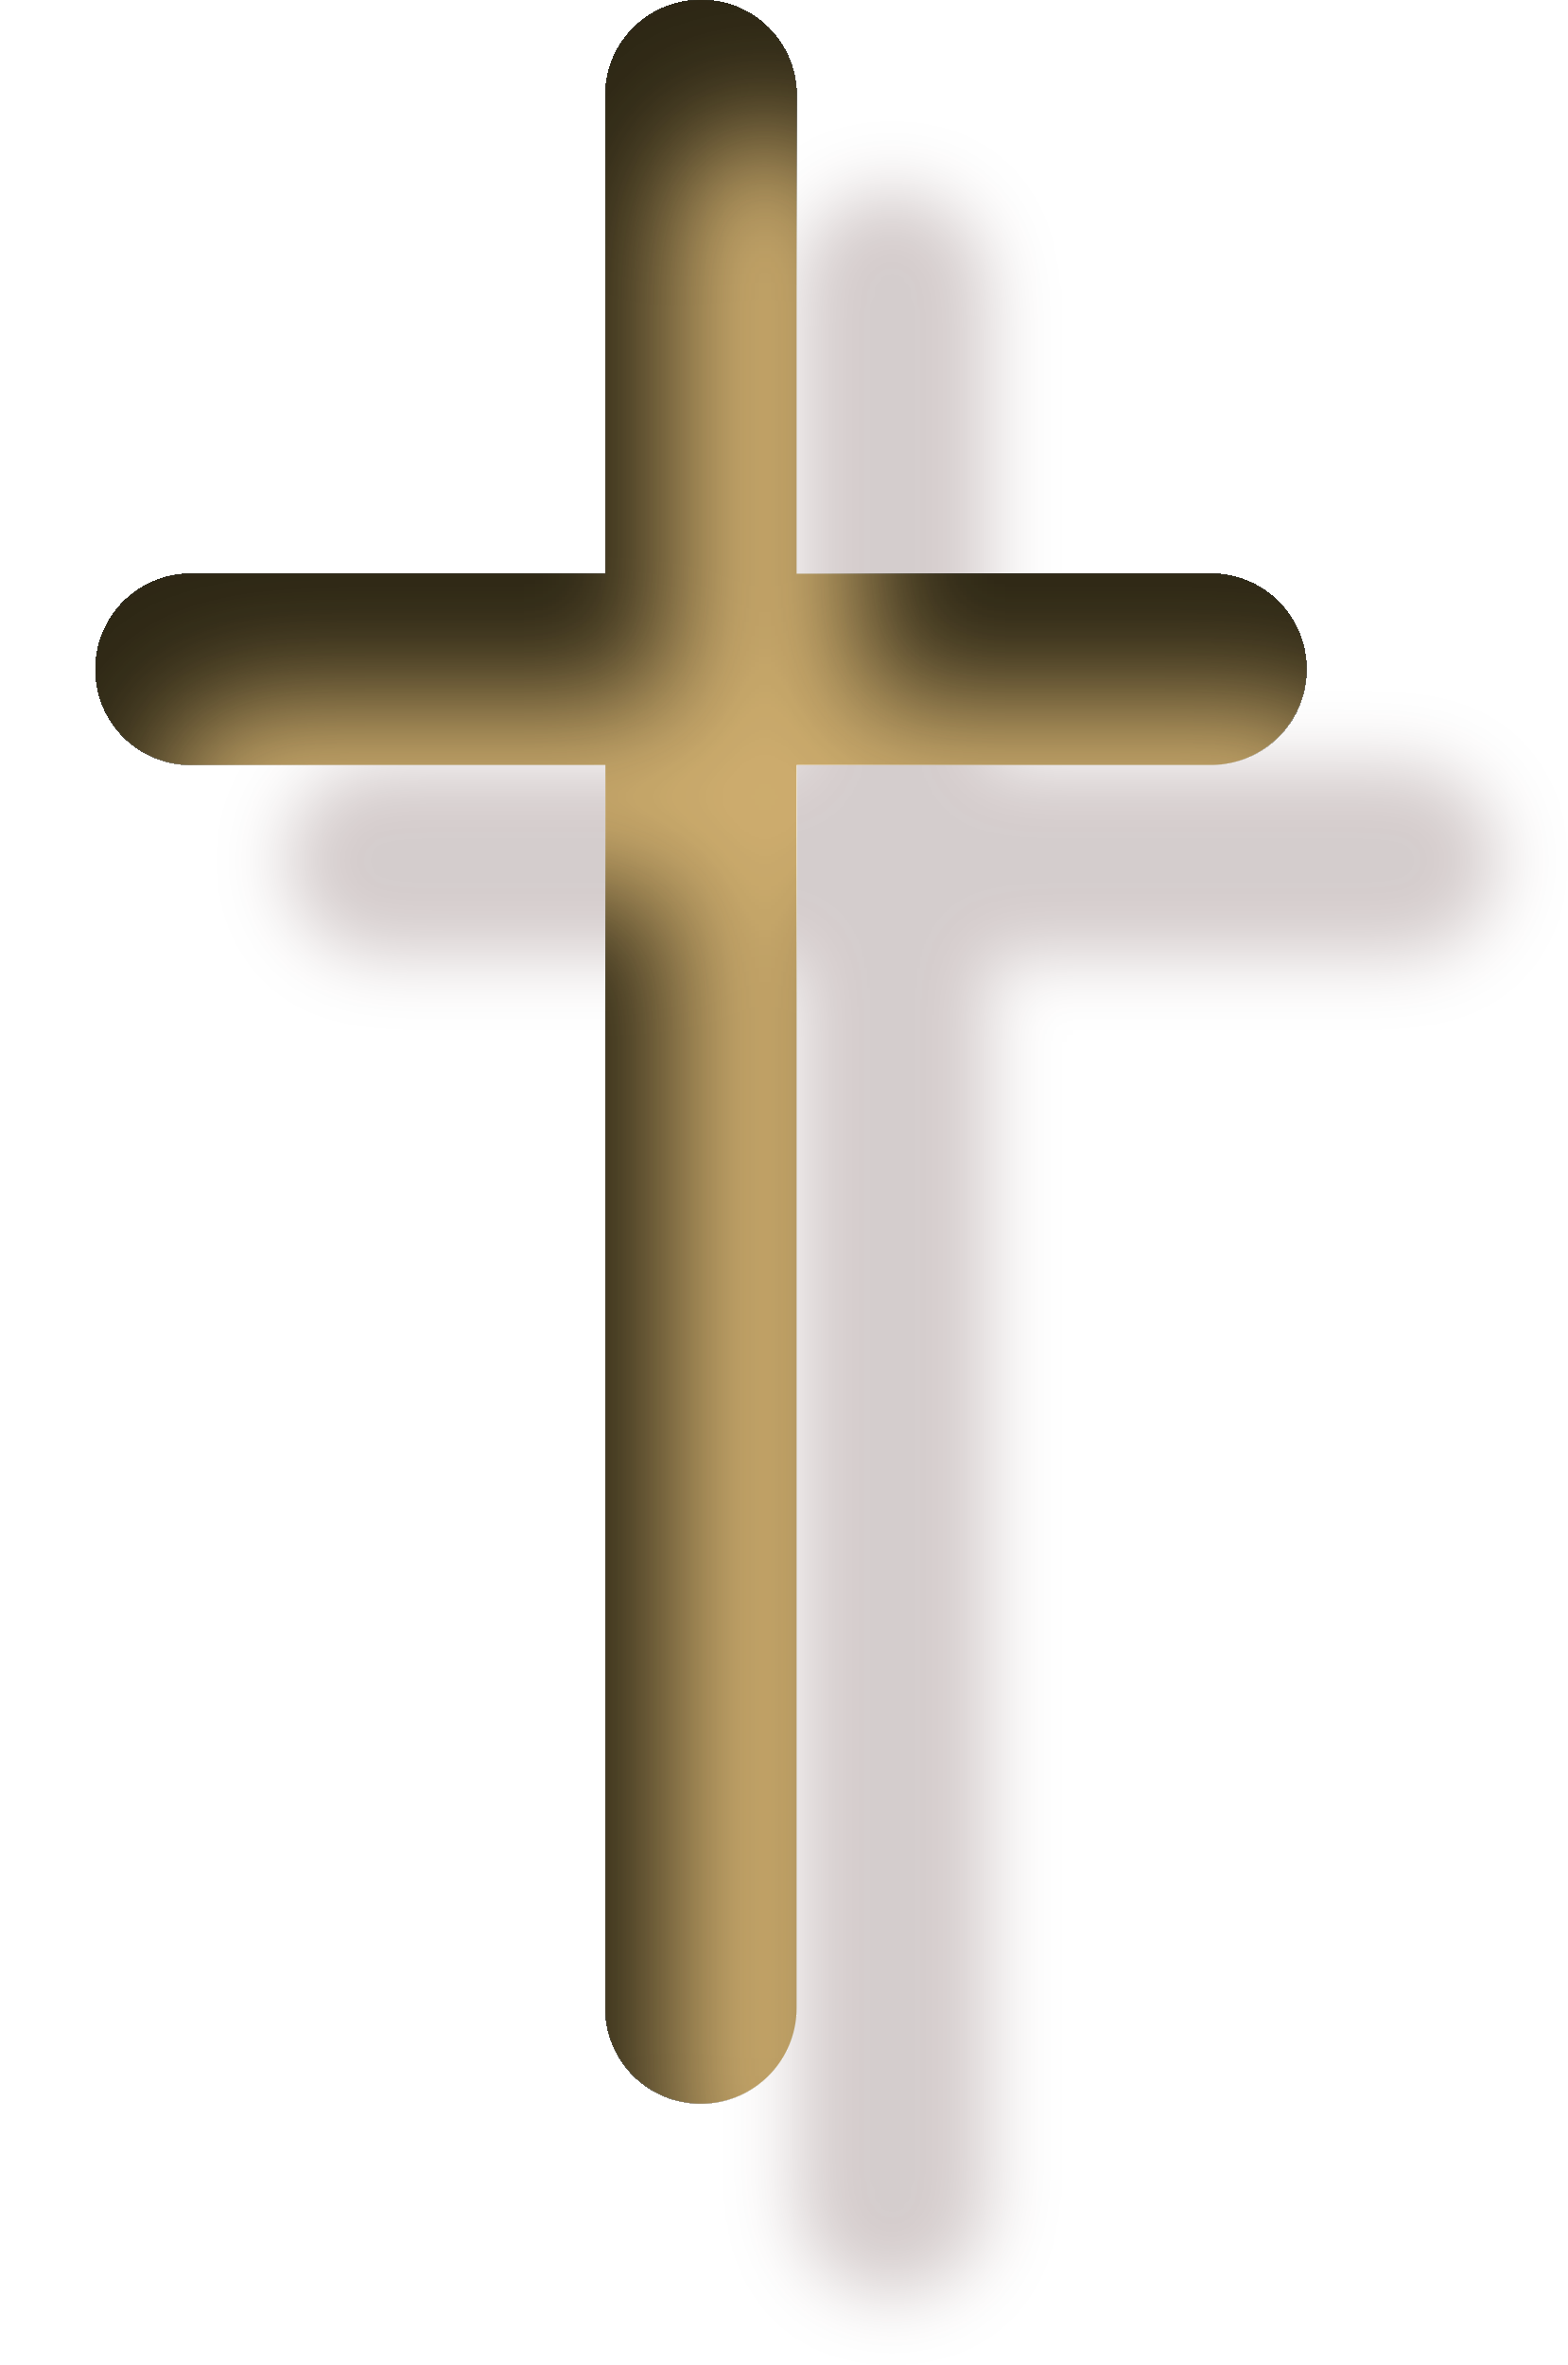
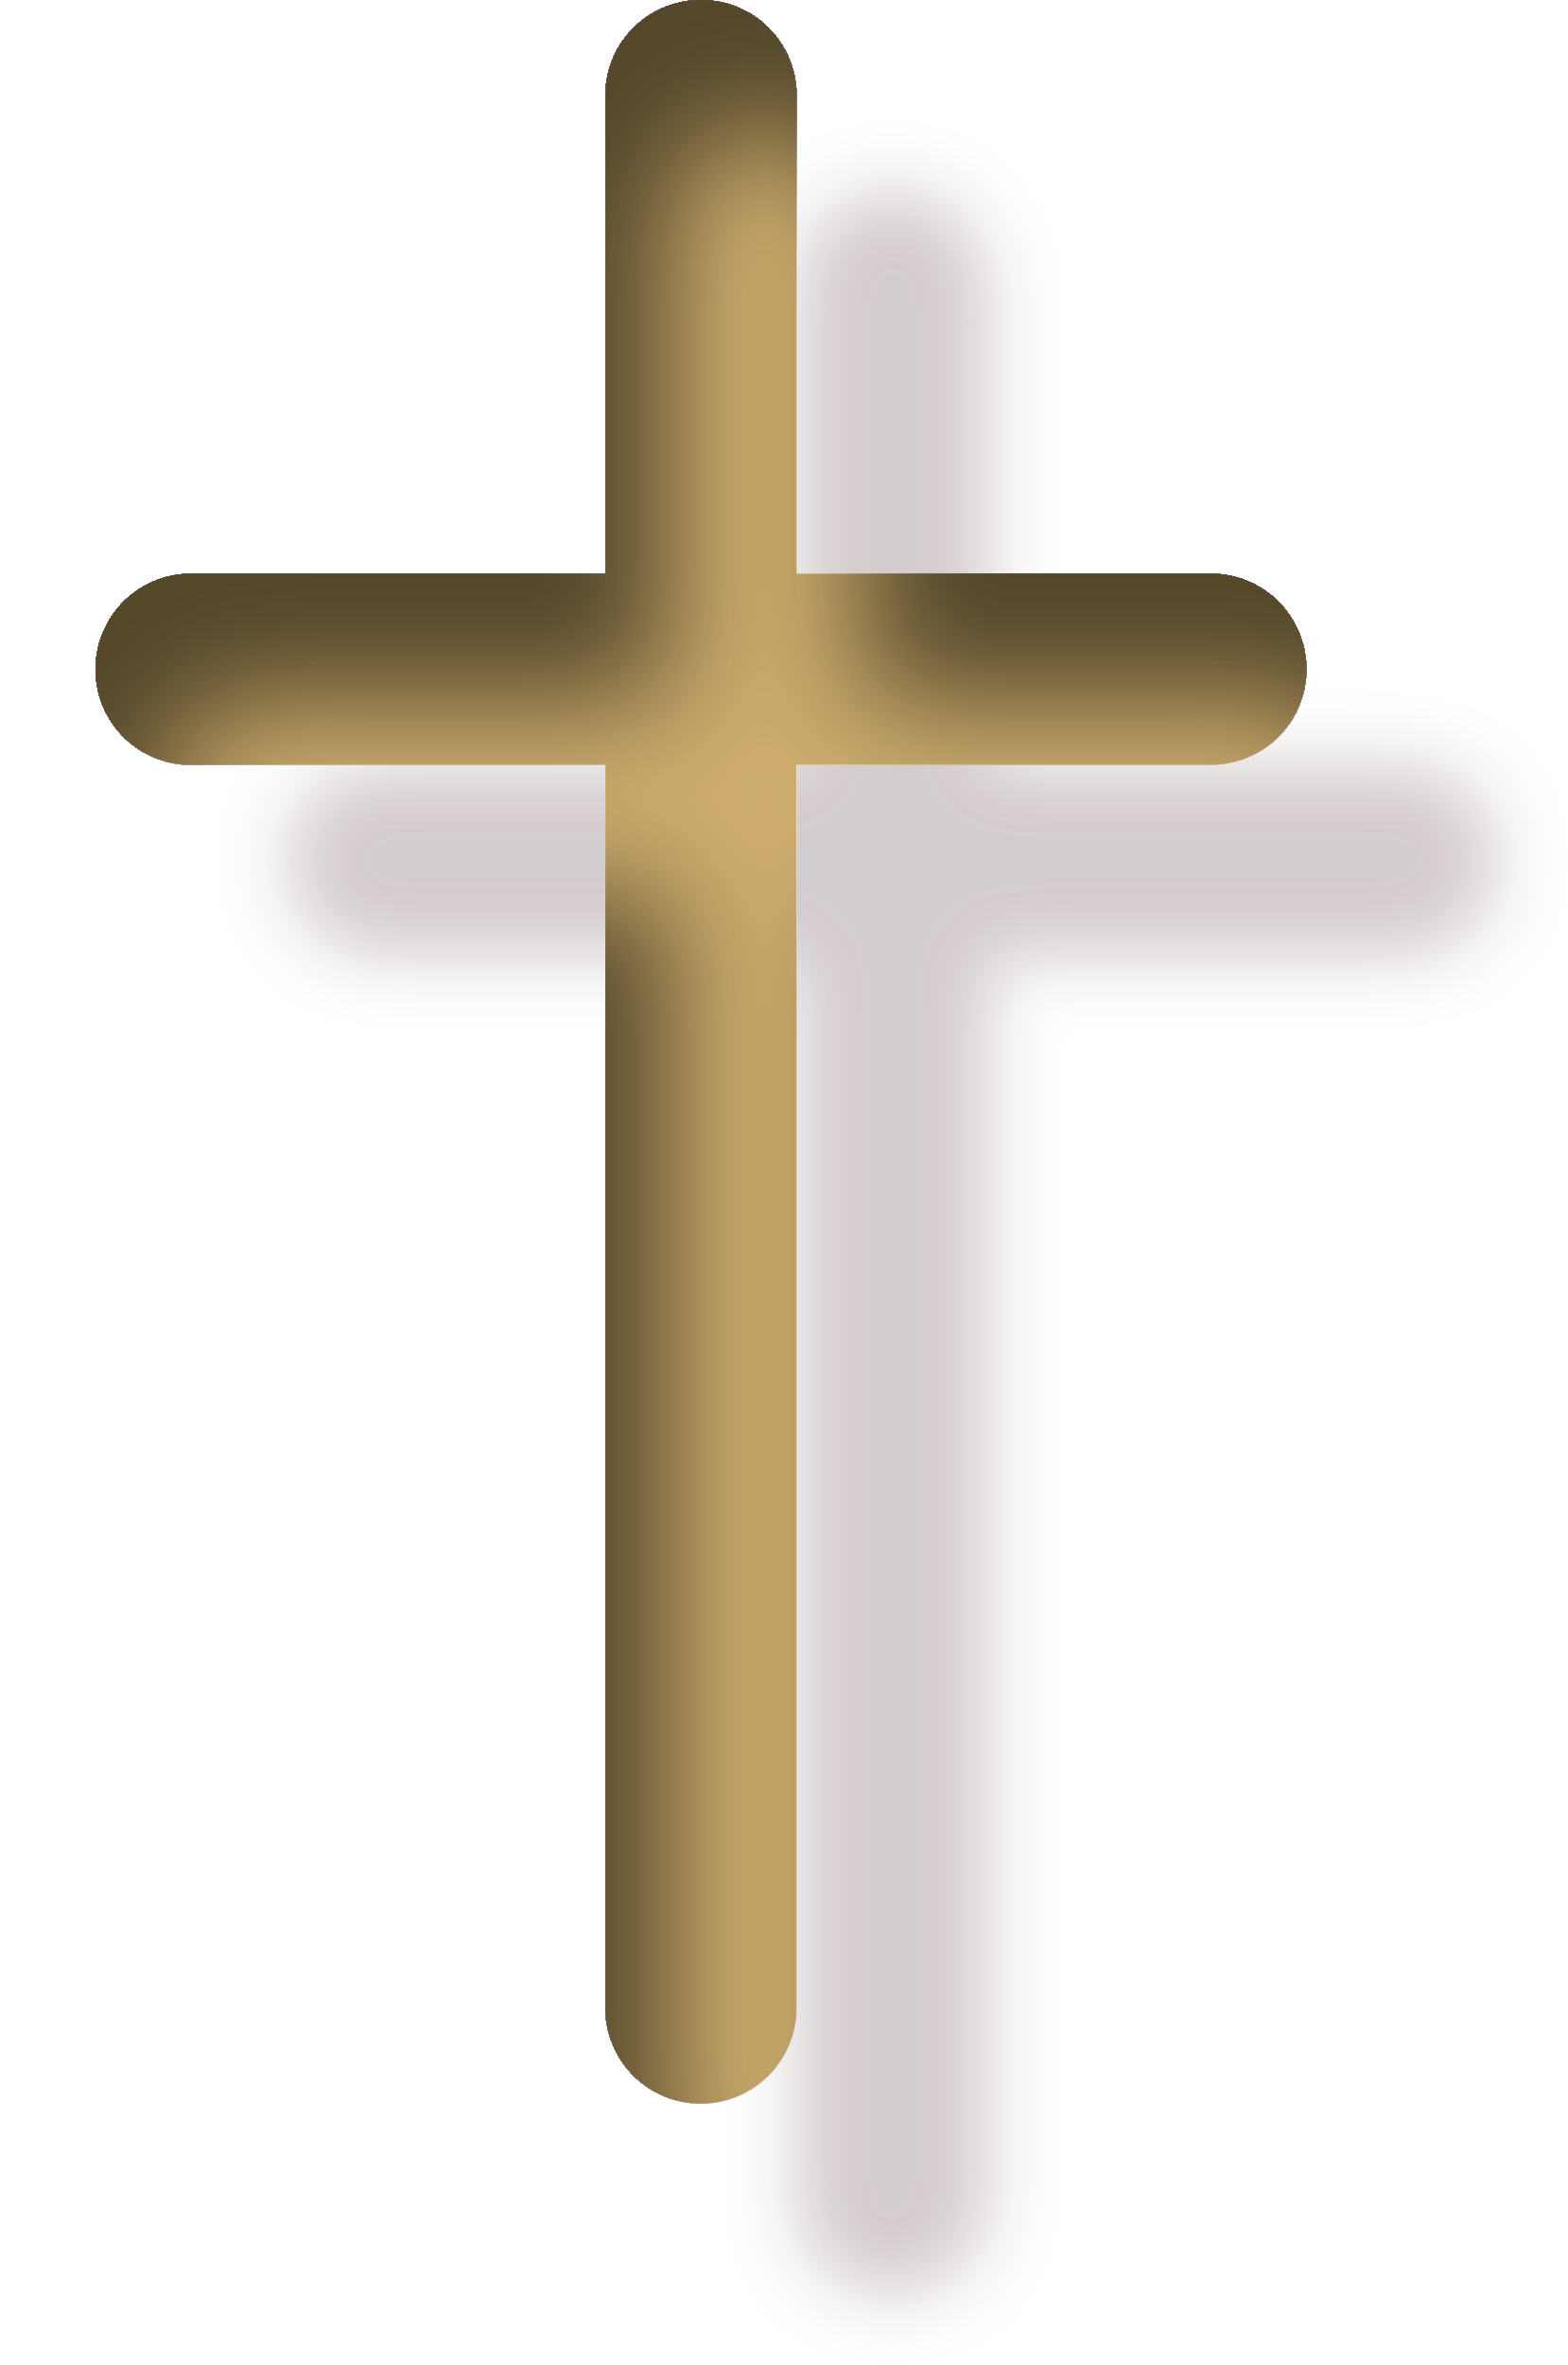
<svg xmlns="http://www.w3.org/2000/svg" preserveAspectRatio="none" overflow="visible" style="display: block;" width="24.6" height="37.1" viewBox="0 0 24.6 37.1" fill="none">
  <g id="Frame">
    <g id="Vector" filter="url(#filter0_di_0_35)">
      <path d="M11 1.5V10.5M11 10.5V31.5M11 10.5H3M11 10.5H19" stroke-width="3" stroke-linecap="round" stroke="#CEAD6E" />
    </g>
  </g>
  <defs>
    <filter id="filter0_di_0_35" x="1.5" y="0" width="23.1" height="37.1" filterUnits="userSpaceOnUse" color-interpolation-filters="sRGB">
      <feFlood flood-opacity="0" result="BackgroundImageFix" />
      <feColorMatrix in="SourceAlpha" type="matrix" values="0 0 0 0 0 0 0 0 0 0 0 0 0 0 0 0 0 0 127 0" result="hardAlpha" />
      <feOffset dx="3" dy="3" />
      <feGaussianBlur stdDeviation="0.55" />
      <feComposite in2="hardAlpha" operator="out" />
      <feColorMatrix type="matrix" values="0 0 0 0 0.165 0 0 0 0 0.01 0 0 0 0 0.01 0 0 0 0.2 0" />
      <feBlend mode="normal" in2="BackgroundImageFix" result="effect1_dropShadow_0_35" />
      <feBlend mode="normal" in="SourceGraphic" in2="effect1_dropShadow_0_35" result="shape" />
      <feColorMatrix in="SourceAlpha" type="matrix" values="0 0 0 0 0 0 0 0 0 0 0 0 0 0 0 0 0 0 127 0" result="hardAlpha" />
      <feOffset dx="1" dy="2" />
      <feGaussianBlur stdDeviation="0.95" />
      <feComposite in2="hardAlpha" operator="arithmetic" k2="-1" k3="1" />
-       <feColorMatrix type="matrix" values="0 0 0 0 0.065 0 0 0 0 0.061 0 0 0 0 0.019 0 0 0 0.85 0" />
+       <feColorMatrix type="matrix" values="0 0 0 0 0.065 0 0 0 0 0.061 0 0 0 0 0.019 0 0 0 0.65 0" />
      <feBlend mode="normal" in2="shape" result="effect2_innerShadow_0_35" />
    </filter>
  </defs>
</svg>
